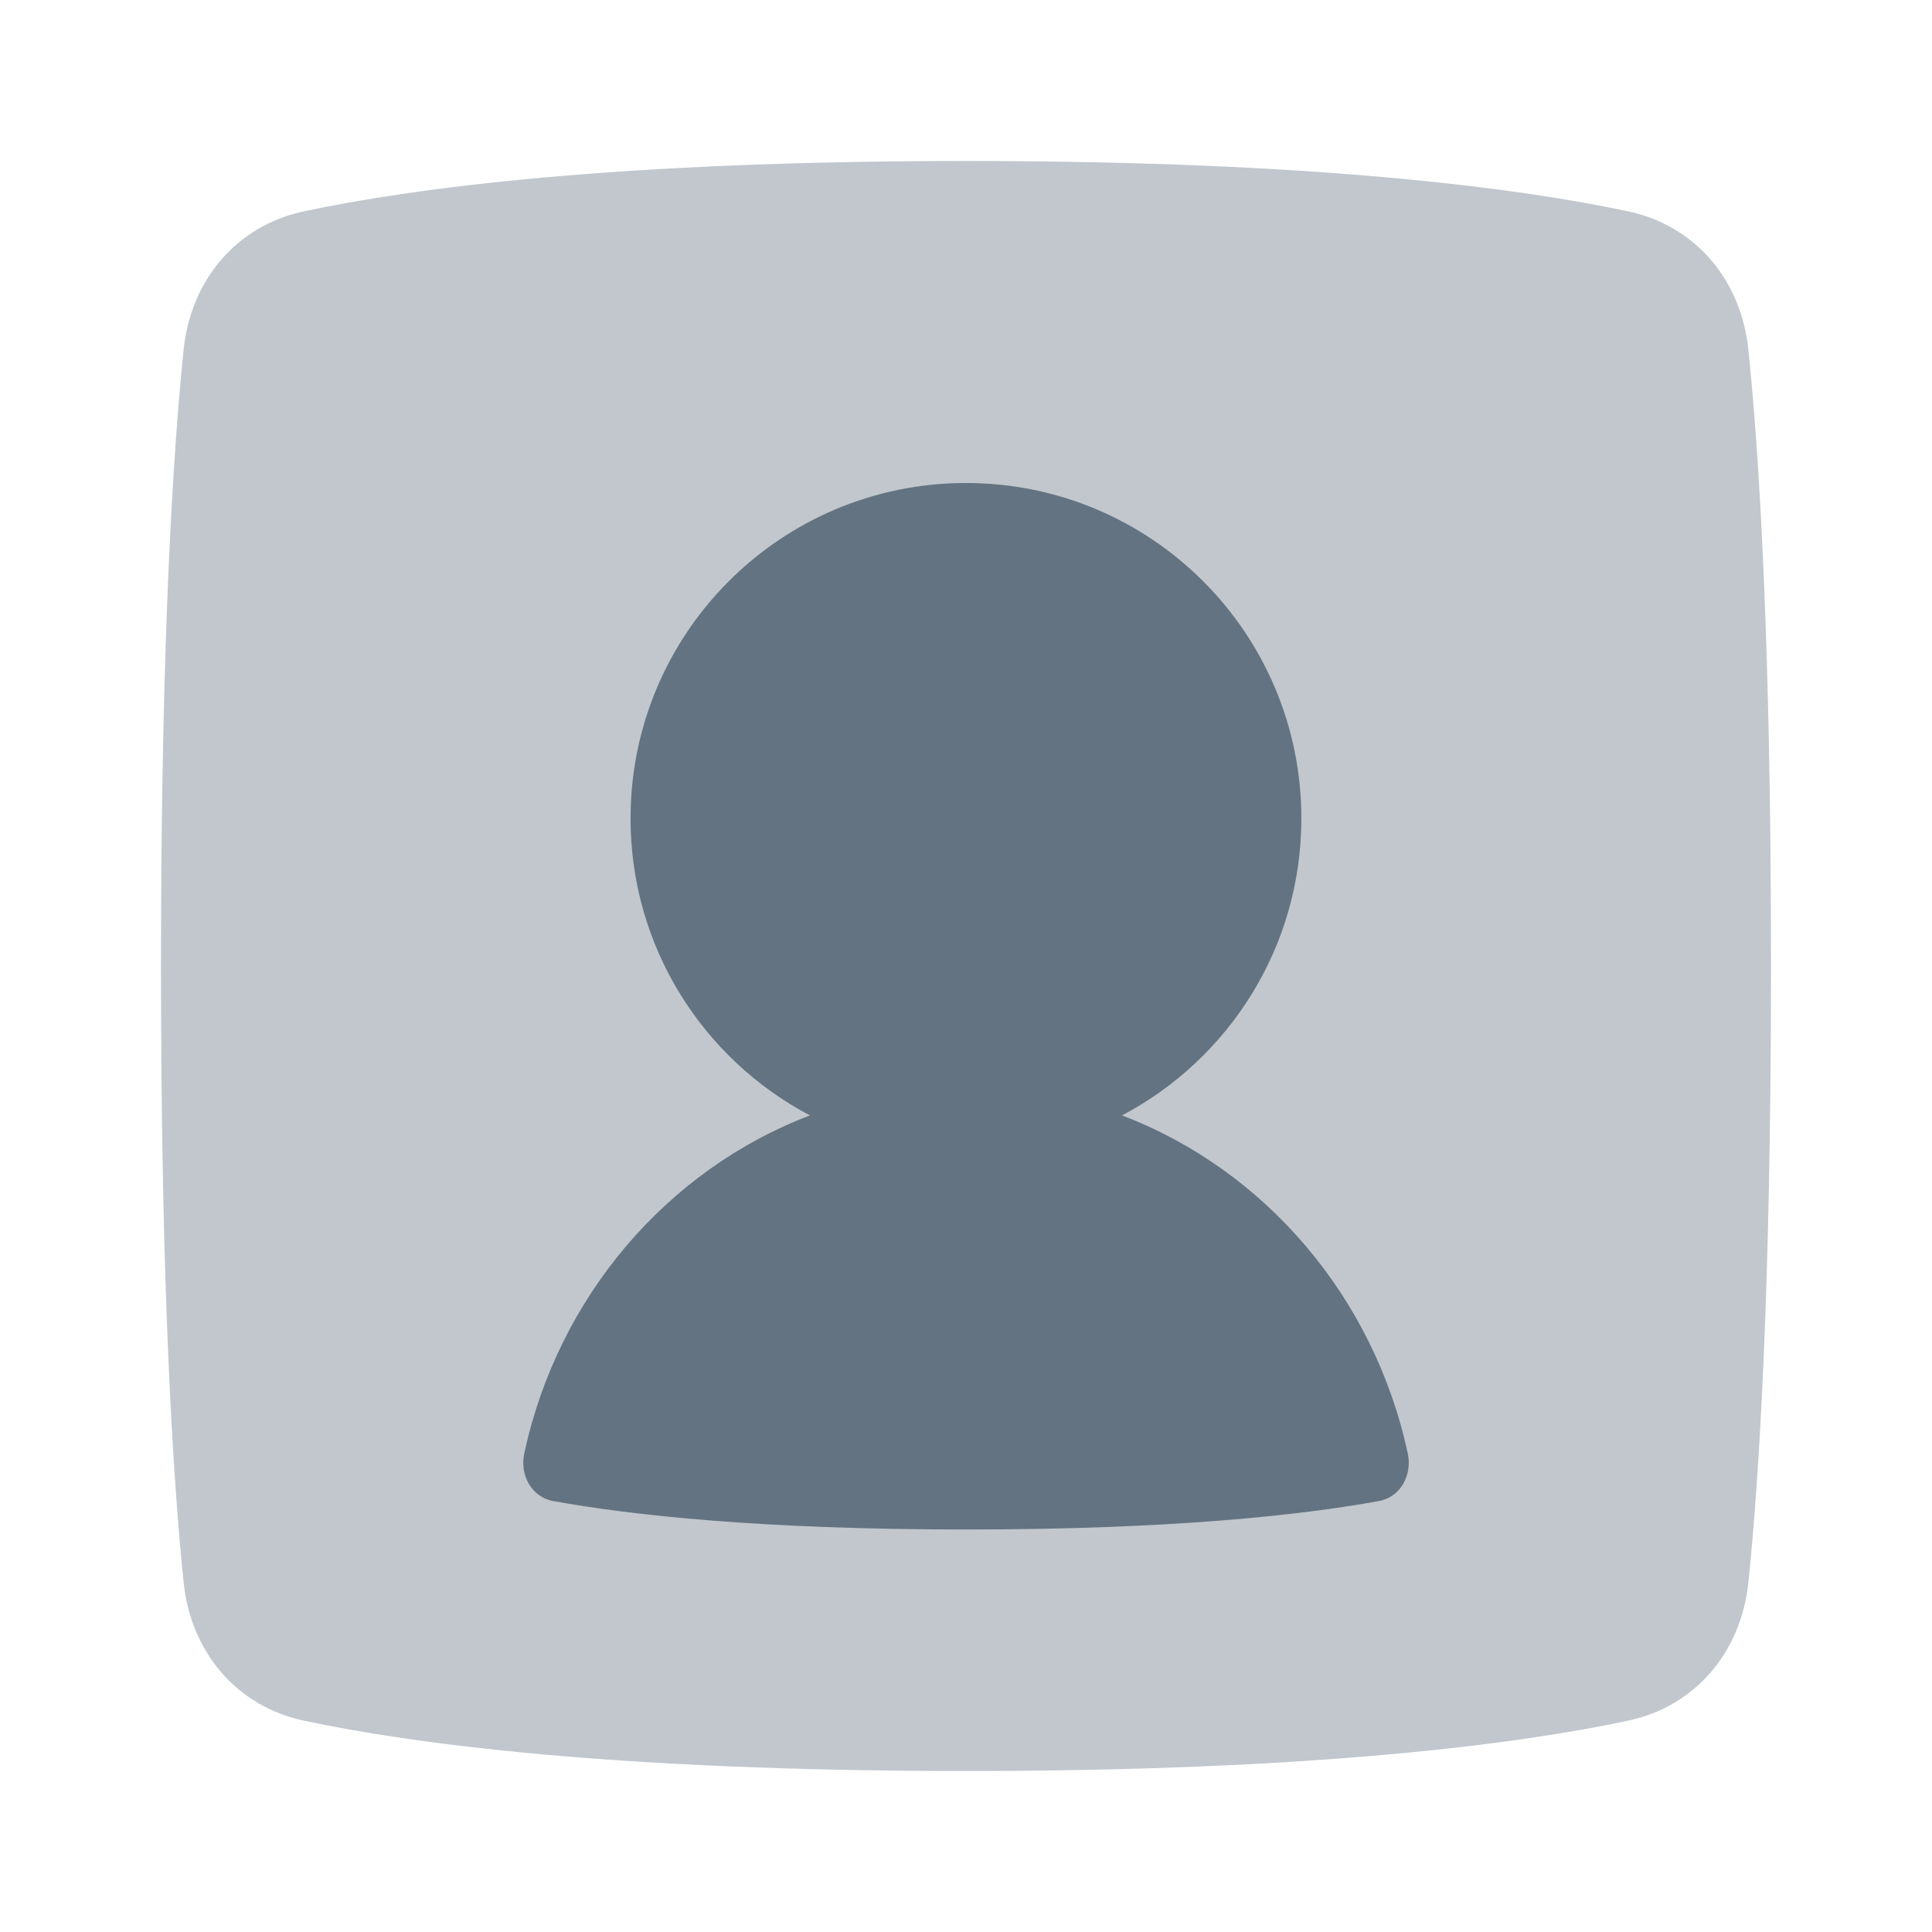
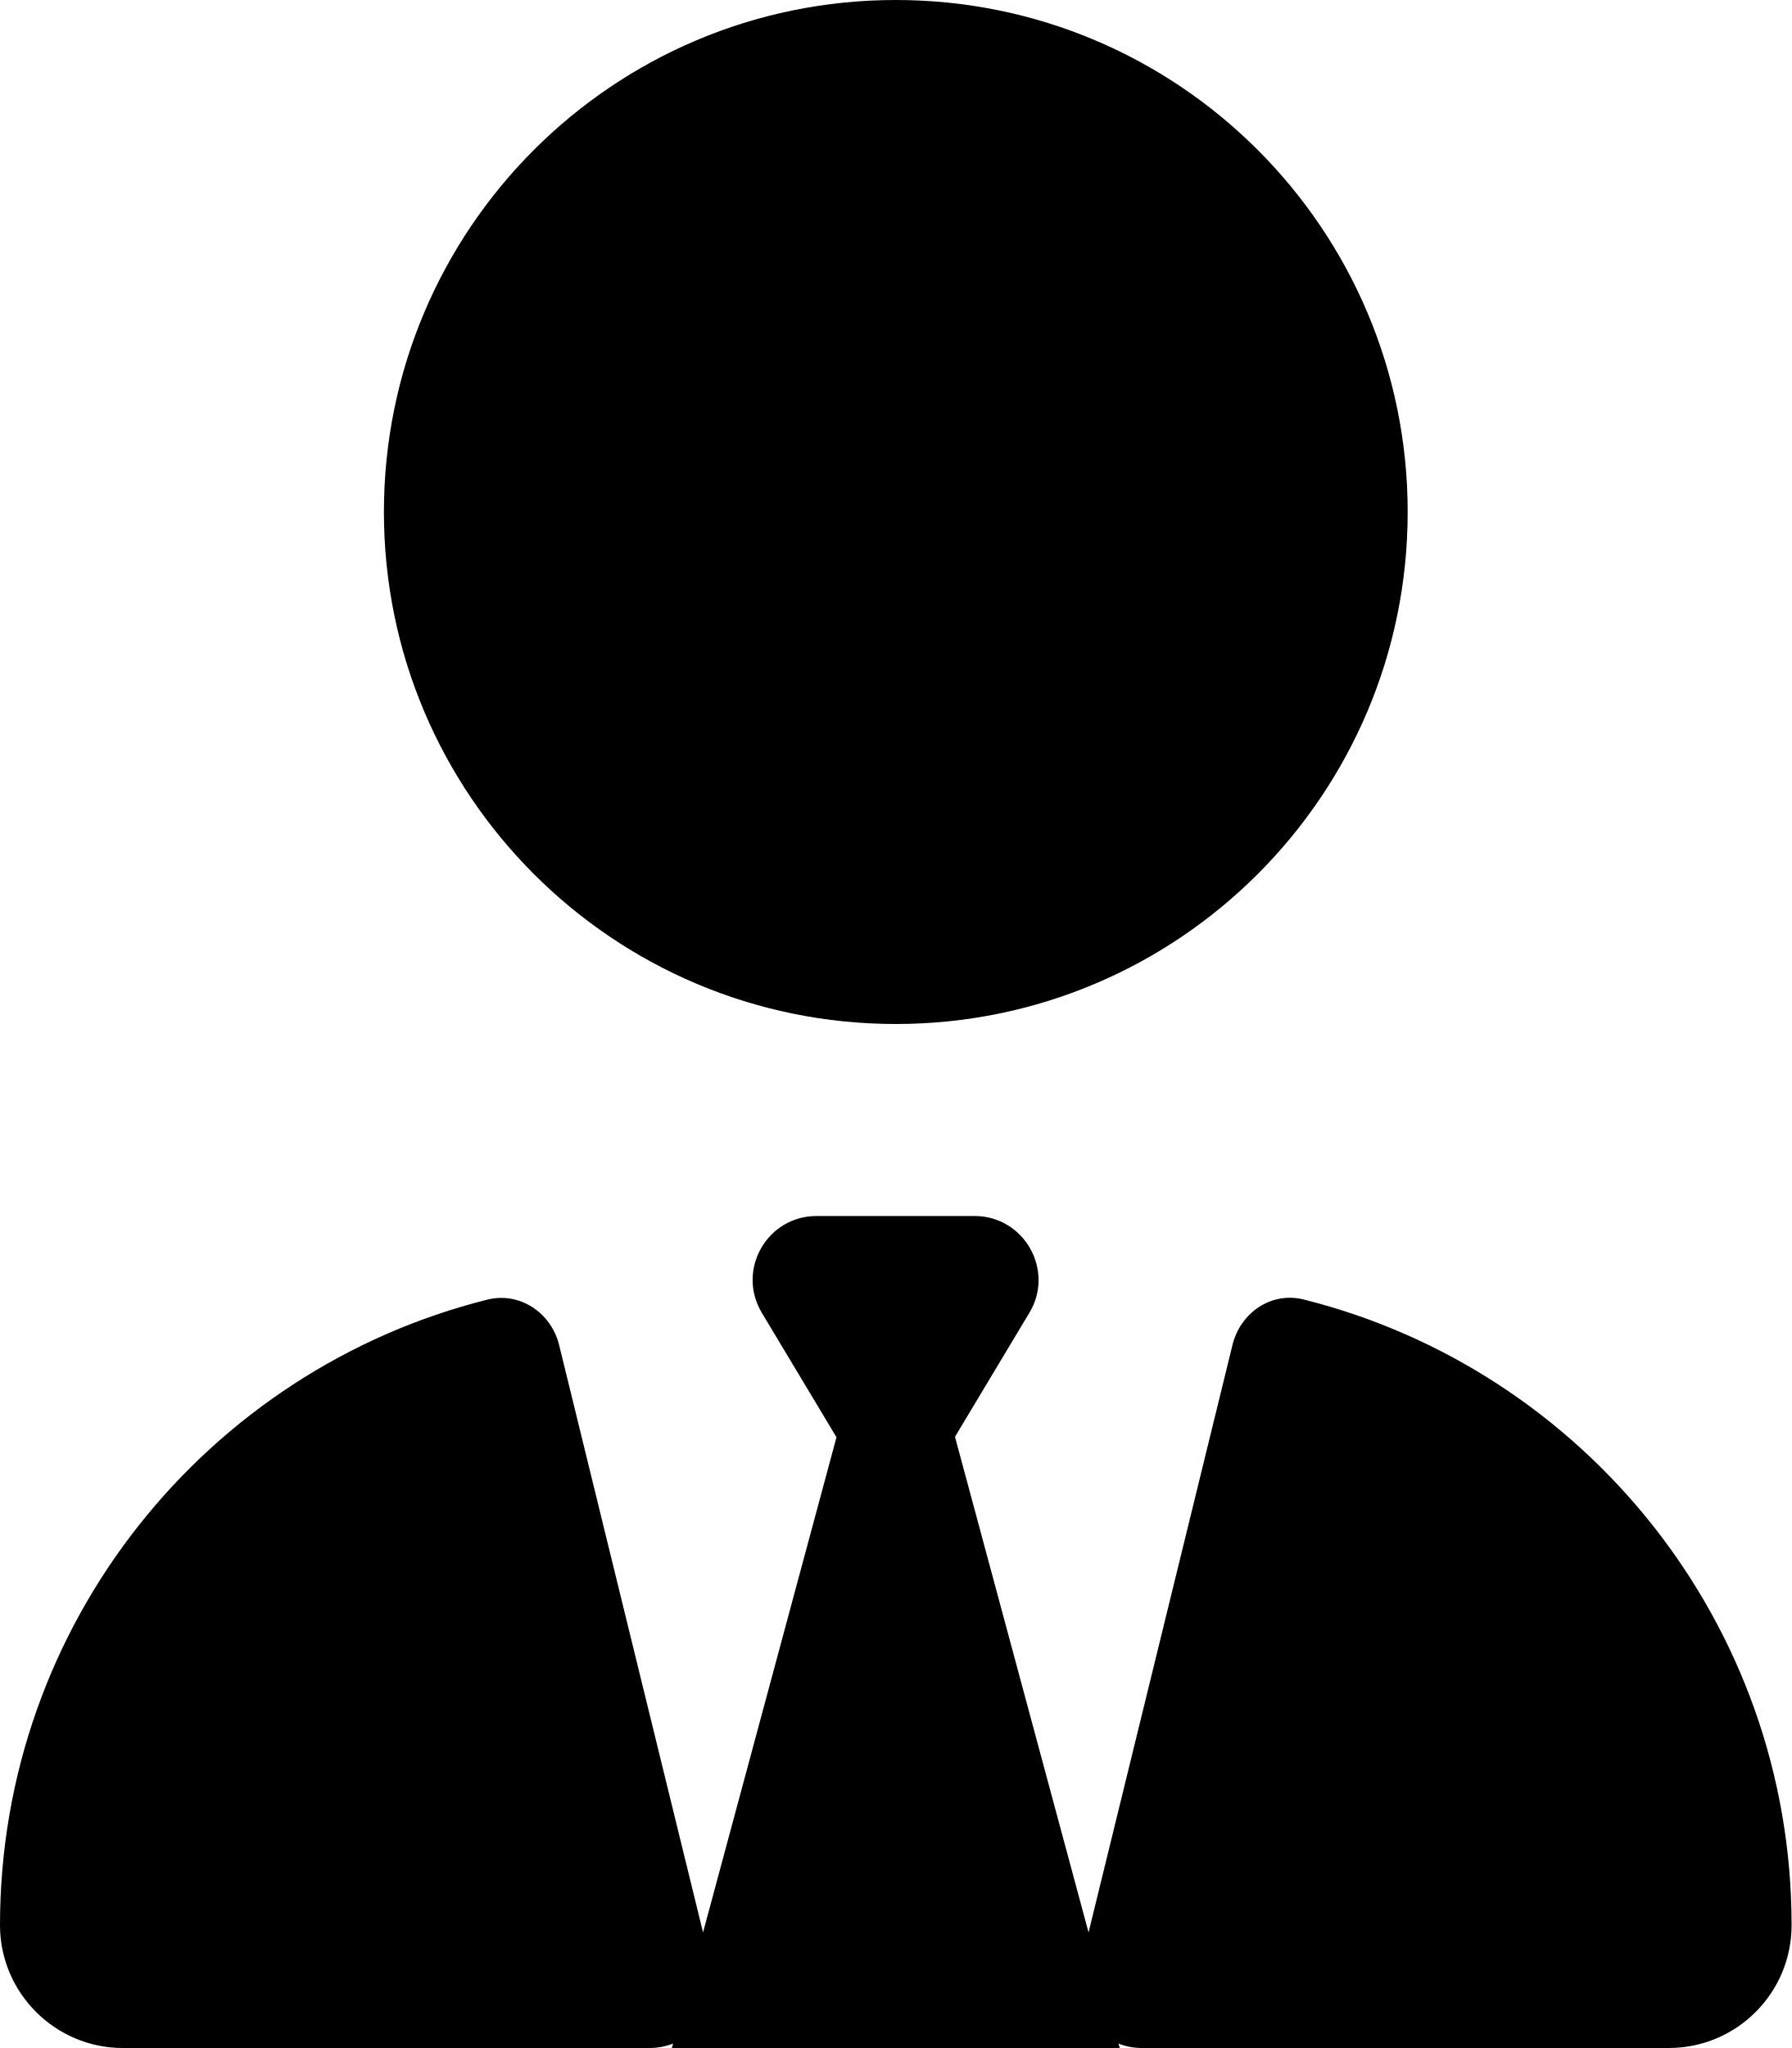
- <svg xmlns="http://www.w3.org/2000/svg" width="24" height="24" viewBox="0 0 24 24" fill="none">
-   <path opacity="0.4" d="M2.281 19.657C2.37 20.516 2.933 21.196 3.777 21.375C5.109 21.659 7.622 22 12 22C16.378 22 18.89 21.659 20.223 21.375C21.067 21.196 21.63 20.516 21.719 19.657C21.851 18.384 22 16.047 22 12C22 7.953 21.851 5.616 21.719 4.343C21.63 3.484 21.067 2.804 20.223 2.625C18.89 2.341 16.378 2 12 2C7.622 2 5.109 2.341 3.777 2.625C2.933 2.804 2.37 3.484 2.281 4.343C2.15 5.616 2 7.953 2 12C2 16.047 2.15 18.384 2.281 19.657Z" fill="#637381" />
-   <path d="M13.938 13.856C15.263 13.158 16.166 11.768 16.166 10.167C16.166 7.865 14.301 6 12 6C9.698 6 7.833 7.865 7.833 10.167C7.833 11.768 8.736 13.158 10.061 13.856C8.287 14.532 6.932 16.109 6.513 18.053C6.454 18.322 6.602 18.598 6.873 18.647C7.846 18.823 9.456 19 12.001 19C14.545 19 16.155 18.823 17.128 18.647C17.398 18.598 17.545 18.323 17.488 18.055C17.069 16.11 15.713 14.532 13.938 13.856Z" fill="#637381" />
+ <svg xmlns="http://www.w3.org/2000/svg" viewBox="0 0 448 512">
+   <path d="M224 256A128 128 0 1 1 224 0a128 128 0 1 1 0 256zM209.1 359.2l-18.6-31c-6.4-10.7 1.3-24.2 13.7-24.2H224h19.7c12.4 0 20.1 13.6 13.7 24.2l-18.6 31 33.4 123.9 36-146.9c2-8.1 9.8-13.4 17.9-11.3c70.1 17.6 121.9 81 121.9 156.4c0 17-13.8 30.7-30.7 30.7H285.5c-2.1 0-4-.4-5.8-1.1l.3 1.1H168l.3-1.1c-1.8 .7-3.8 1.1-5.8 1.1H30.7C13.8 512 0 498.2 0 481.3c0-75.5 51.9-138.9 121.9-156.4c8.1-2 15.9 3.3 17.9 11.3l36 146.9 33.4-123.9z" />
</svg>
